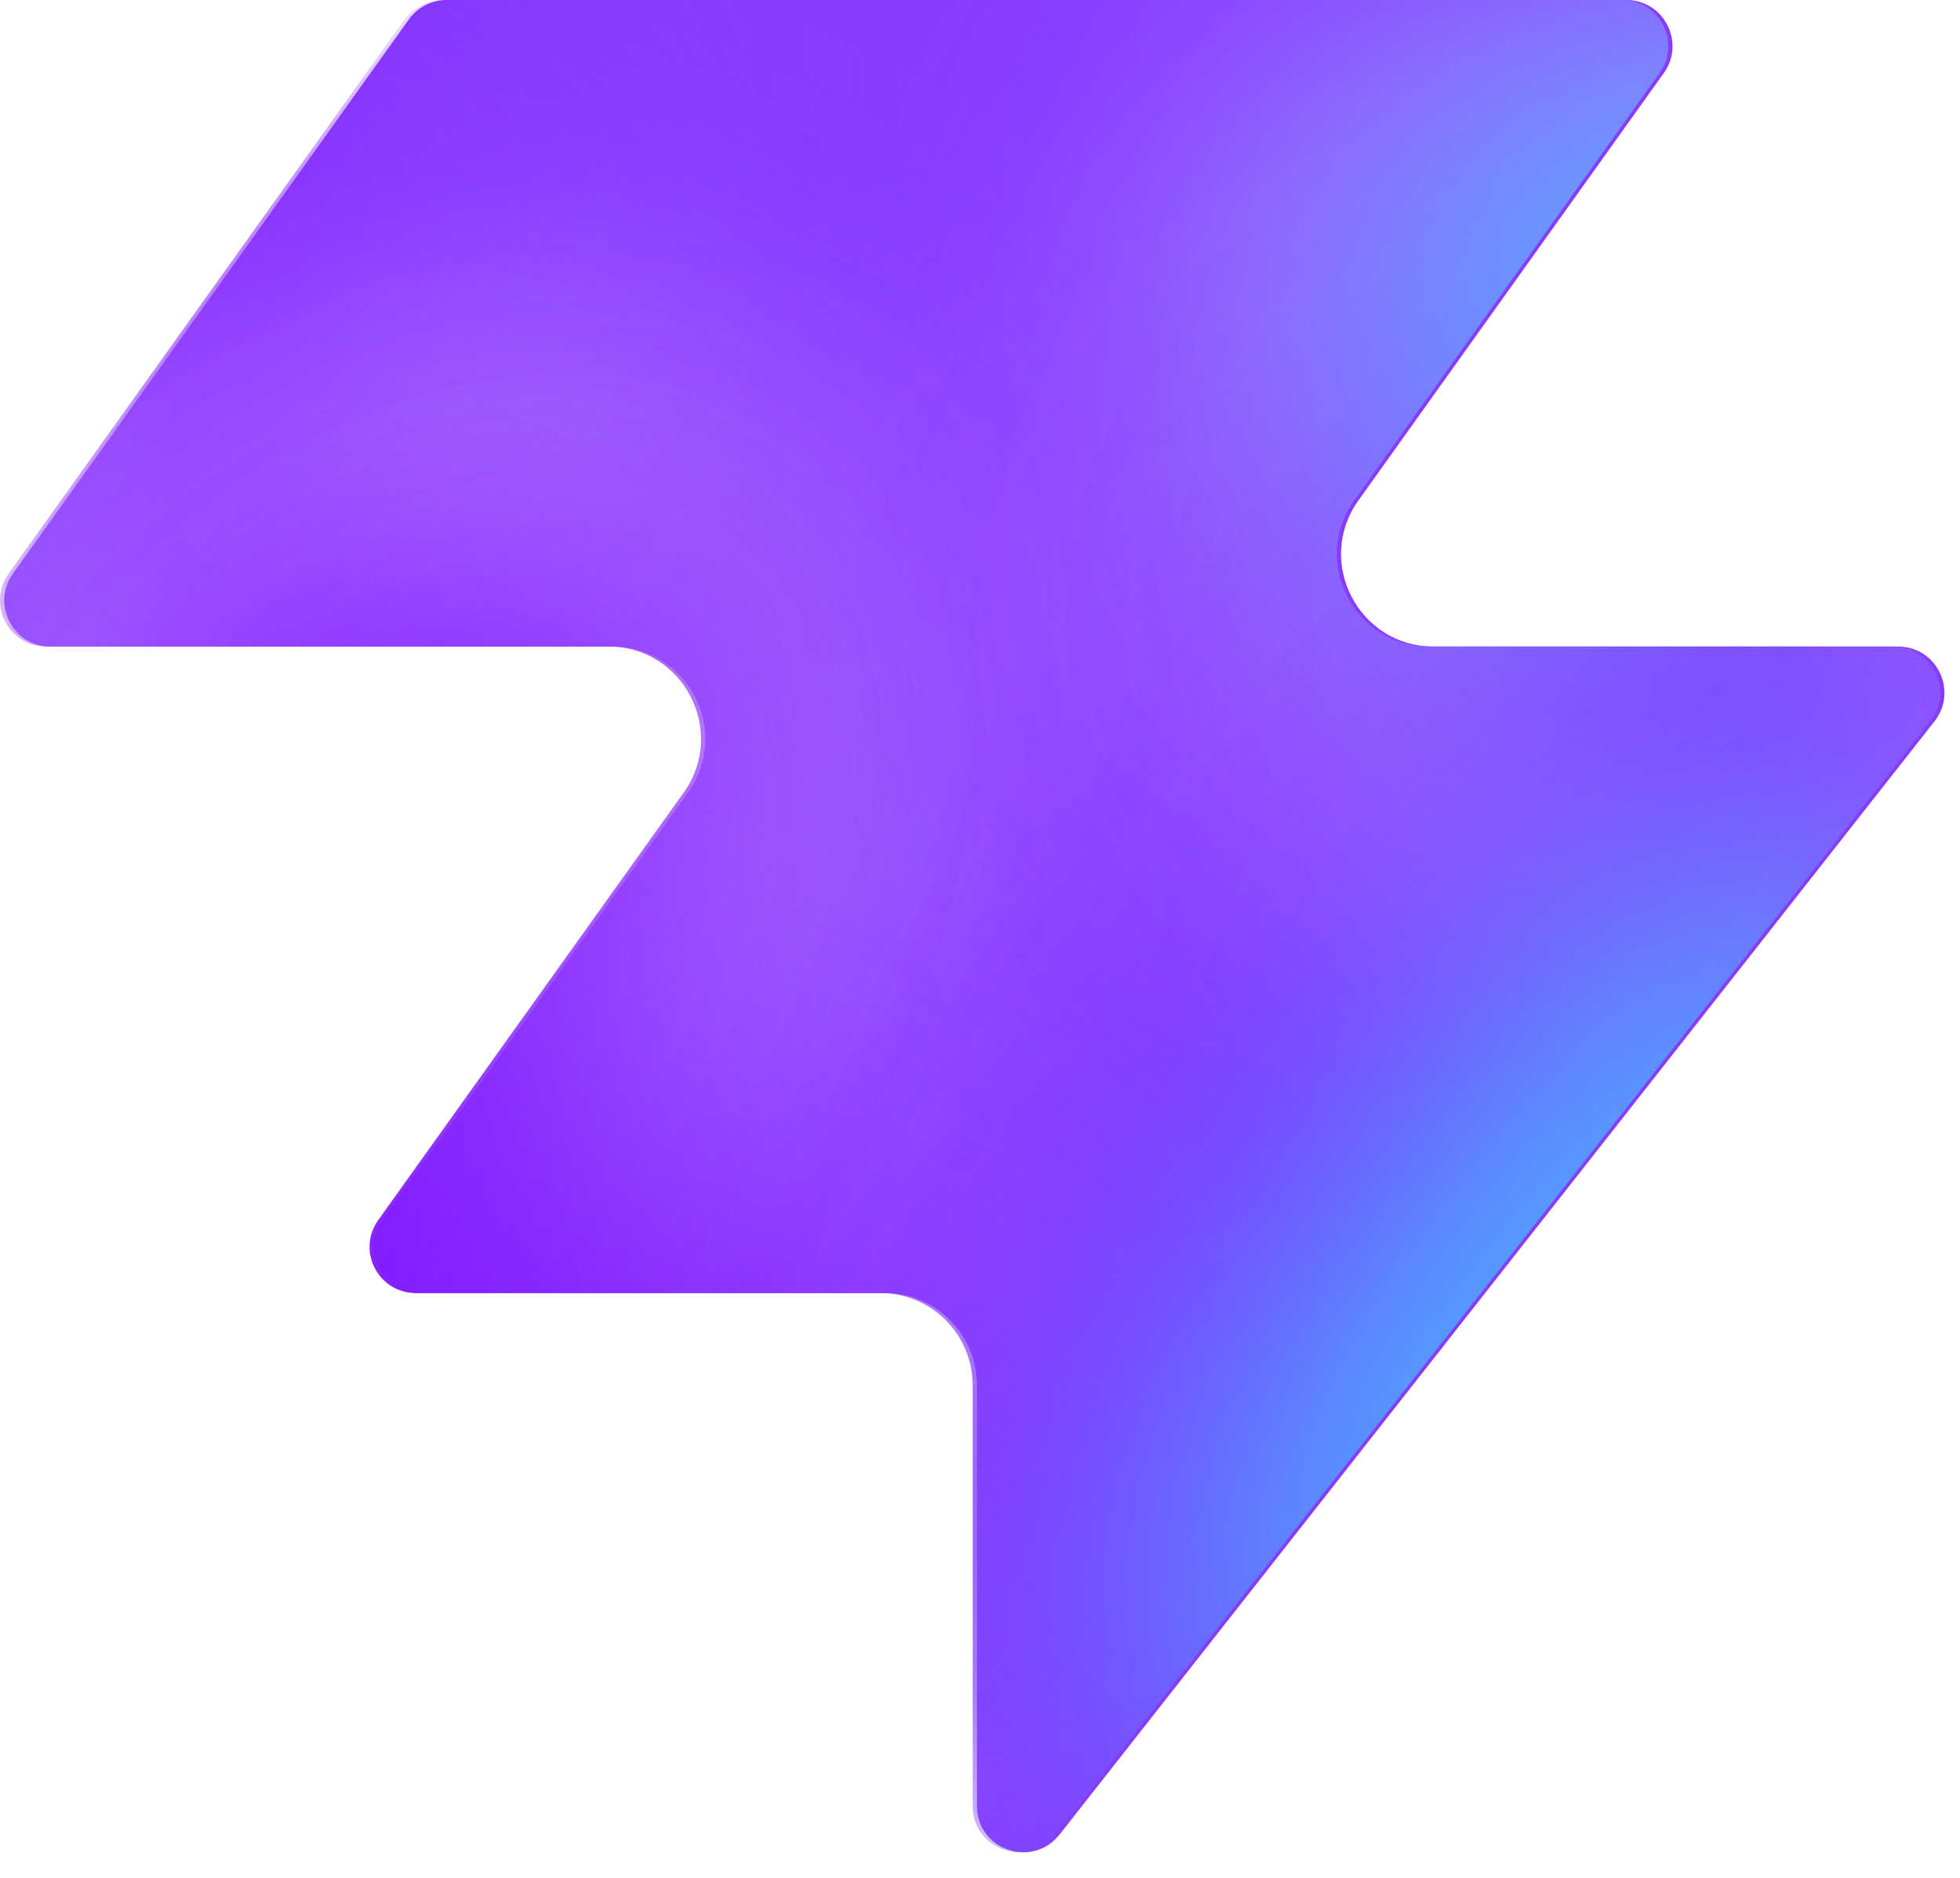
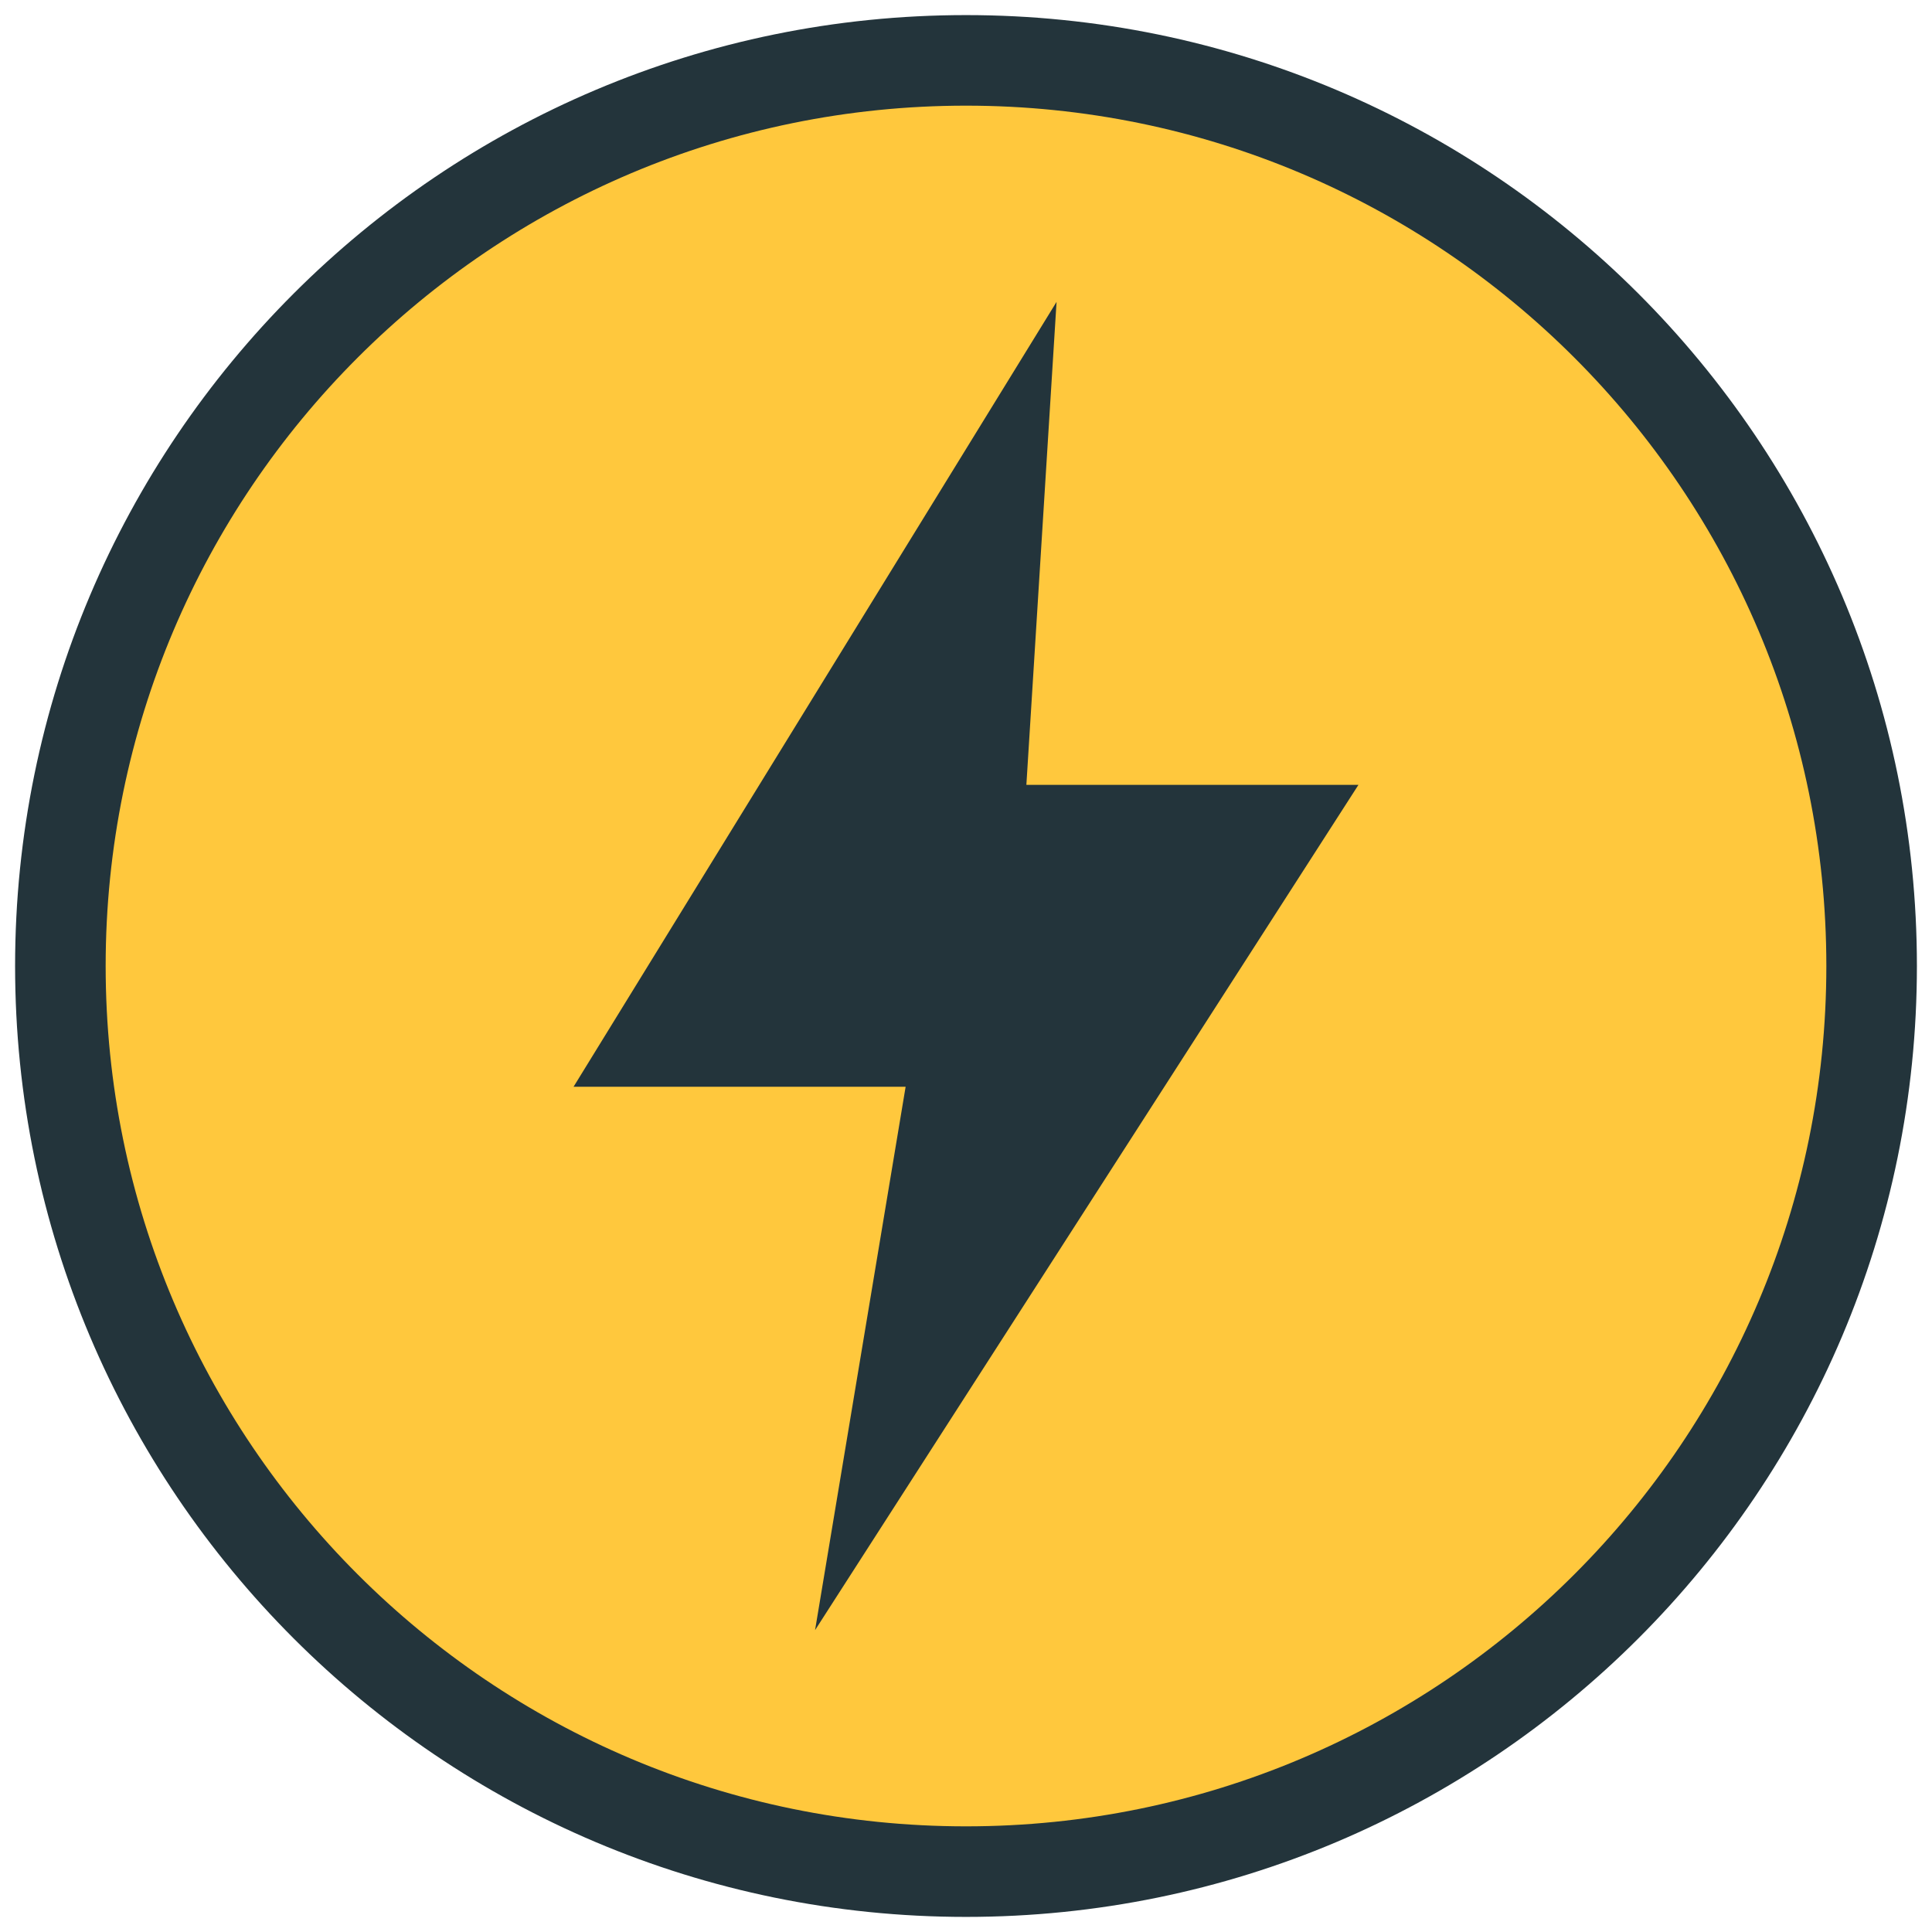
- <svg xmlns="http://www.w3.org/2000/svg" width="48" height="46" fill="none" viewBox="0 0 48 46">
-   <path fill="#863bff" d="M25.946 44.938c-.664.845-2.021.375-2.021-.698V33.937a2.26 2.26 0 0 0-2.262-2.262H10.287c-.92 0-1.456-1.04-.92-1.788l7.48-10.471c1.07-1.497 0-3.578-1.842-3.578H1.237c-.92 0-1.456-1.04-.92-1.788L10.013.474c.214-.297.556-.474.92-.474h28.894c.92 0 1.456 1.04.92 1.788l-7.48 10.471c-1.07 1.498 0 3.579 1.842 3.579h11.377c.943 0 1.473 1.088.89 1.83L25.947 44.94z" style="fill:#863bff;fill:color(display-p3 .525 .23 1);fill-opacity:1" />
-   <mask id="a" width="48" height="46" x="0" y="0" maskUnits="userSpaceOnUse" style="mask-type:alpha">
-     <path fill="#000" d="M25.842 44.938c-.664.844-2.021.375-2.021-.698V33.937a2.26 2.26 0 0 0-2.262-2.262H10.183c-.92 0-1.456-1.04-.92-1.788l7.48-10.471c1.07-1.498 0-3.579-1.842-3.579H1.133c-.92 0-1.456-1.04-.92-1.787L9.91.473c.214-.297.556-.474.92-.474h28.894c.92 0 1.456 1.04.92 1.788l-7.48 10.471c-1.07 1.498 0 3.578 1.842 3.578h11.377c.943 0 1.473 1.088.89 1.832L25.843 44.94z" style="fill:#000;fill-opacity:1" />
-   </mask>
-   <g mask="url(#a)">
-     <g filter="url(#b)">
-       <ellipse cx="5.508" cy="14.704" fill="#ede6ff" rx="5.508" ry="14.704" style="fill:#ede6ff;fill:color(display-p3 .927 .903 1);fill-opacity:1" transform="matrix(.00324 1 1 -.00324 -4.47 31.516)" />
-     </g>
-     <g filter="url(#c)">
-       <ellipse cx="10.399" cy="29.851" fill="#ede6ff" rx="10.399" ry="29.851" style="fill:#ede6ff;fill:color(display-p3 .927 .903 1);fill-opacity:1" transform="matrix(.00324 1 1 -.00324 -39.328 7.883)" />
-     </g>
-     <g filter="url(#d)">
-       <ellipse cx="5.508" cy="30.487" fill="#7e14ff" rx="5.508" ry="30.487" style="fill:#7e14ff;fill:color(display-p3 .492 .077 1);fill-opacity:1" transform="rotate(89.814 -25.913 -14.639)scale(1 -1)" />
-     </g>
-     <g filter="url(#e)">
-       <ellipse cx="5.508" cy="30.599" fill="#7e14ff" rx="5.508" ry="30.599" style="fill:#7e14ff;fill:color(display-p3 .492 .077 1);fill-opacity:1" transform="rotate(89.814 -32.644 -3.334)scale(1 -1)" />
-     </g>
-     <g filter="url(#f)">
-       <ellipse cx="5.508" cy="30.599" fill="#7e14ff" rx="5.508" ry="30.599" style="fill:#7e14ff;fill:color(display-p3 .492 .077 1);fill-opacity:1" transform="matrix(.00324 1 1 -.00324 -34.34 30.47)" />
-     </g>
-     <g filter="url(#g)">
-       <ellipse cx="14.072" cy="22.078" fill="#ede6ff" rx="14.072" ry="22.078" style="fill:#ede6ff;fill:color(display-p3 .927 .903 1);fill-opacity:1" transform="rotate(93.35 24.506 48.493)scale(-1 1)" />
-     </g>
-     <g filter="url(#h)">
-       <ellipse cx="3.47" cy="21.501" fill="#7e14ff" rx="3.47" ry="21.501" style="fill:#7e14ff;fill:color(display-p3 .492 .077 1);fill-opacity:1" transform="rotate(89.009 28.708 47.59)scale(-1 1)" />
-     </g>
-     <g filter="url(#i)">
-       <ellipse cx="3.47" cy="21.501" fill="#7e14ff" rx="3.47" ry="21.501" style="fill:#7e14ff;fill:color(display-p3 .492 .077 1);fill-opacity:1" transform="rotate(89.009 28.708 47.59)scale(-1 1)" />
-     </g>
-     <g filter="url(#j)">
-       <ellipse cx=".387" cy="8.972" fill="#7e14ff" rx="4.407" ry="29.108" style="fill:#7e14ff;fill:color(display-p3 .492 .077 1);fill-opacity:1" transform="rotate(39.51 .387 8.972)" />
-     </g>
-     <g filter="url(#k)">
-       <ellipse cx="47.523" cy="-6.092" fill="#7e14ff" rx="4.407" ry="29.108" style="fill:#7e14ff;fill:color(display-p3 .492 .077 1);fill-opacity:1" transform="rotate(37.892 47.523 -6.092)" />
-     </g>
-     <g filter="url(#l)">
-       <ellipse cx="41.412" cy="6.333" fill="#47bfff" rx="5.971" ry="9.665" style="fill:#47bfff;fill:color(display-p3 .28 .748 1);fill-opacity:1" transform="rotate(37.892 41.412 6.333)" />
-     </g>
-     <g filter="url(#m)">
-       <ellipse cx="-1.879" cy="38.332" fill="#7e14ff" rx="4.407" ry="29.108" style="fill:#7e14ff;fill:color(display-p3 .492 .077 1);fill-opacity:1" transform="rotate(37.892 -1.88 38.332)" />
-     </g>
-     <g filter="url(#n)">
-       <ellipse cx="-1.879" cy="38.332" fill="#7e14ff" rx="4.407" ry="29.108" style="fill:#7e14ff;fill:color(display-p3 .492 .077 1);fill-opacity:1" transform="rotate(37.892 -1.88 38.332)" />
-     </g>
-     <g filter="url(#o)">
-       <ellipse cx="35.651" cy="29.907" fill="#7e14ff" rx="4.407" ry="29.108" style="fill:#7e14ff;fill:color(display-p3 .492 .077 1);fill-opacity:1" transform="rotate(37.892 35.651 29.907)" />
-     </g>
-     <g filter="url(#p)">
-       <ellipse cx="38.418" cy="32.4" fill="#47bfff" rx="5.971" ry="15.297" style="fill:#47bfff;fill:color(display-p3 .28 .748 1);fill-opacity:1" transform="rotate(37.892 38.418 32.4)" />
-     </g>
-   </g>
-   <defs>
-     <filter id="b" width="60.045" height="41.654" x="-19.77" y="16.149" color-interpolation-filters="sRGB" filterUnits="userSpaceOnUse">
-       <feFlood flood-opacity="0" result="BackgroundImageFix" />
-       <feBlend in="SourceGraphic" in2="BackgroundImageFix" result="shape" />
-       <feGaussianBlur result="effect1_foregroundBlur_2002_17158" stdDeviation="7.659" />
-     </filter>
-     <filter id="c" width="90.34" height="51.437" x="-54.613" y="-7.533" color-interpolation-filters="sRGB" filterUnits="userSpaceOnUse">
-       <feFlood flood-opacity="0" result="BackgroundImageFix" />
-       <feBlend in="SourceGraphic" in2="BackgroundImageFix" result="shape" />
-       <feGaussianBlur result="effect1_foregroundBlur_2002_17158" stdDeviation="7.659" />
-     </filter>
-     <filter id="d" width="79.355" height="29.4" x="-49.64" y="2.03" color-interpolation-filters="sRGB" filterUnits="userSpaceOnUse">
-       <feFlood flood-opacity="0" result="BackgroundImageFix" />
-       <feBlend in="SourceGraphic" in2="BackgroundImageFix" result="shape" />
-       <feGaussianBlur result="effect1_foregroundBlur_2002_17158" stdDeviation="4.596" />
-     </filter>
-     <filter id="e" width="79.579" height="29.4" x="-45.045" y="20.029" color-interpolation-filters="sRGB" filterUnits="userSpaceOnUse">
-       <feFlood flood-opacity="0" result="BackgroundImageFix" />
-       <feBlend in="SourceGraphic" in2="BackgroundImageFix" result="shape" />
-       <feGaussianBlur result="effect1_foregroundBlur_2002_17158" stdDeviation="4.596" />
-     </filter>
-     <filter id="f" width="79.579" height="29.4" x="-43.513" y="21.178" color-interpolation-filters="sRGB" filterUnits="userSpaceOnUse">
-       <feFlood flood-opacity="0" result="BackgroundImageFix" />
-       <feBlend in="SourceGraphic" in2="BackgroundImageFix" result="shape" />
-       <feGaussianBlur result="effect1_foregroundBlur_2002_17158" stdDeviation="4.596" />
-     </filter>
-     <filter id="g" width="74.749" height="58.852" x="15.756" y="-17.901" color-interpolation-filters="sRGB" filterUnits="userSpaceOnUse">
-       <feFlood flood-opacity="0" result="BackgroundImageFix" />
-       <feBlend in="SourceGraphic" in2="BackgroundImageFix" result="shape" />
-       <feGaussianBlur result="effect1_foregroundBlur_2002_17158" stdDeviation="7.659" />
-     </filter>
-     <filter id="h" width="61.377" height="25.362" x="23.548" y="2.284" color-interpolation-filters="sRGB" filterUnits="userSpaceOnUse">
-       <feFlood flood-opacity="0" result="BackgroundImageFix" />
-       <feBlend in="SourceGraphic" in2="BackgroundImageFix" result="shape" />
-       <feGaussianBlur result="effect1_foregroundBlur_2002_17158" stdDeviation="4.596" />
-     </filter>
-     <filter id="i" width="61.377" height="25.362" x="23.548" y="2.284" color-interpolation-filters="sRGB" filterUnits="userSpaceOnUse">
-       <feFlood flood-opacity="0" result="BackgroundImageFix" />
-       <feBlend in="SourceGraphic" in2="BackgroundImageFix" result="shape" />
-       <feGaussianBlur result="effect1_foregroundBlur_2002_17158" stdDeviation="4.596" />
-     </filter>
-     <filter id="j" width="56.045" height="63.649" x="-27.636" y="-22.853" color-interpolation-filters="sRGB" filterUnits="userSpaceOnUse">
-       <feFlood flood-opacity="0" result="BackgroundImageFix" />
-       <feBlend in="SourceGraphic" in2="BackgroundImageFix" result="shape" />
-       <feGaussianBlur result="effect1_foregroundBlur_2002_17158" stdDeviation="4.596" />
-     </filter>
-     <filter id="k" width="54.814" height="64.646" x="20.116" y="-38.415" color-interpolation-filters="sRGB" filterUnits="userSpaceOnUse">
-       <feFlood flood-opacity="0" result="BackgroundImageFix" />
-       <feBlend in="SourceGraphic" in2="BackgroundImageFix" result="shape" />
-       <feGaussianBlur result="effect1_foregroundBlur_2002_17158" stdDeviation="4.596" />
-     </filter>
-     <filter id="l" width="33.541" height="35.313" x="24.641" y="-11.323" color-interpolation-filters="sRGB" filterUnits="userSpaceOnUse">
-       <feFlood flood-opacity="0" result="BackgroundImageFix" />
-       <feBlend in="SourceGraphic" in2="BackgroundImageFix" result="shape" />
-       <feGaussianBlur result="effect1_foregroundBlur_2002_17158" stdDeviation="4.596" />
-     </filter>
-     <filter id="m" width="54.814" height="64.646" x="-29.286" y="6.009" color-interpolation-filters="sRGB" filterUnits="userSpaceOnUse">
-       <feFlood flood-opacity="0" result="BackgroundImageFix" />
-       <feBlend in="SourceGraphic" in2="BackgroundImageFix" result="shape" />
-       <feGaussianBlur result="effect1_foregroundBlur_2002_17158" stdDeviation="4.596" />
-     </filter>
-     <filter id="n" width="54.814" height="64.646" x="-29.286" y="6.009" color-interpolation-filters="sRGB" filterUnits="userSpaceOnUse">
-       <feFlood flood-opacity="0" result="BackgroundImageFix" />
-       <feBlend in="SourceGraphic" in2="BackgroundImageFix" result="shape" />
-       <feGaussianBlur result="effect1_foregroundBlur_2002_17158" stdDeviation="4.596" />
-     </filter>
-     <filter id="o" width="54.814" height="64.646" x="8.244" y="-2.416" color-interpolation-filters="sRGB" filterUnits="userSpaceOnUse">
-       <feFlood flood-opacity="0" result="BackgroundImageFix" />
-       <feBlend in="SourceGraphic" in2="BackgroundImageFix" result="shape" />
-       <feGaussianBlur result="effect1_foregroundBlur_2002_17158" stdDeviation="4.596" />
-     </filter>
-     <filter id="p" width="39.409" height="43.623" x="18.713" y="10.588" color-interpolation-filters="sRGB" filterUnits="userSpaceOnUse">
-       <feFlood flood-opacity="0" result="BackgroundImageFix" />
-       <feBlend in="SourceGraphic" in2="BackgroundImageFix" result="shape" />
-       <feGaussianBlur result="effect1_foregroundBlur_2002_17158" stdDeviation="4.596" />
-     </filter>
-   </defs>
+ <svg xmlns="http://www.w3.org/2000/svg" viewBox="0 0 64 64">
+   <circle cx="32" cy="32" r="30" fill="#ffc83d" stroke="#23343b" stroke-width="3" />
+   <path d="M35 10 19 36h11l-3 18 18-28H34z" fill="#23343b" />
</svg>
